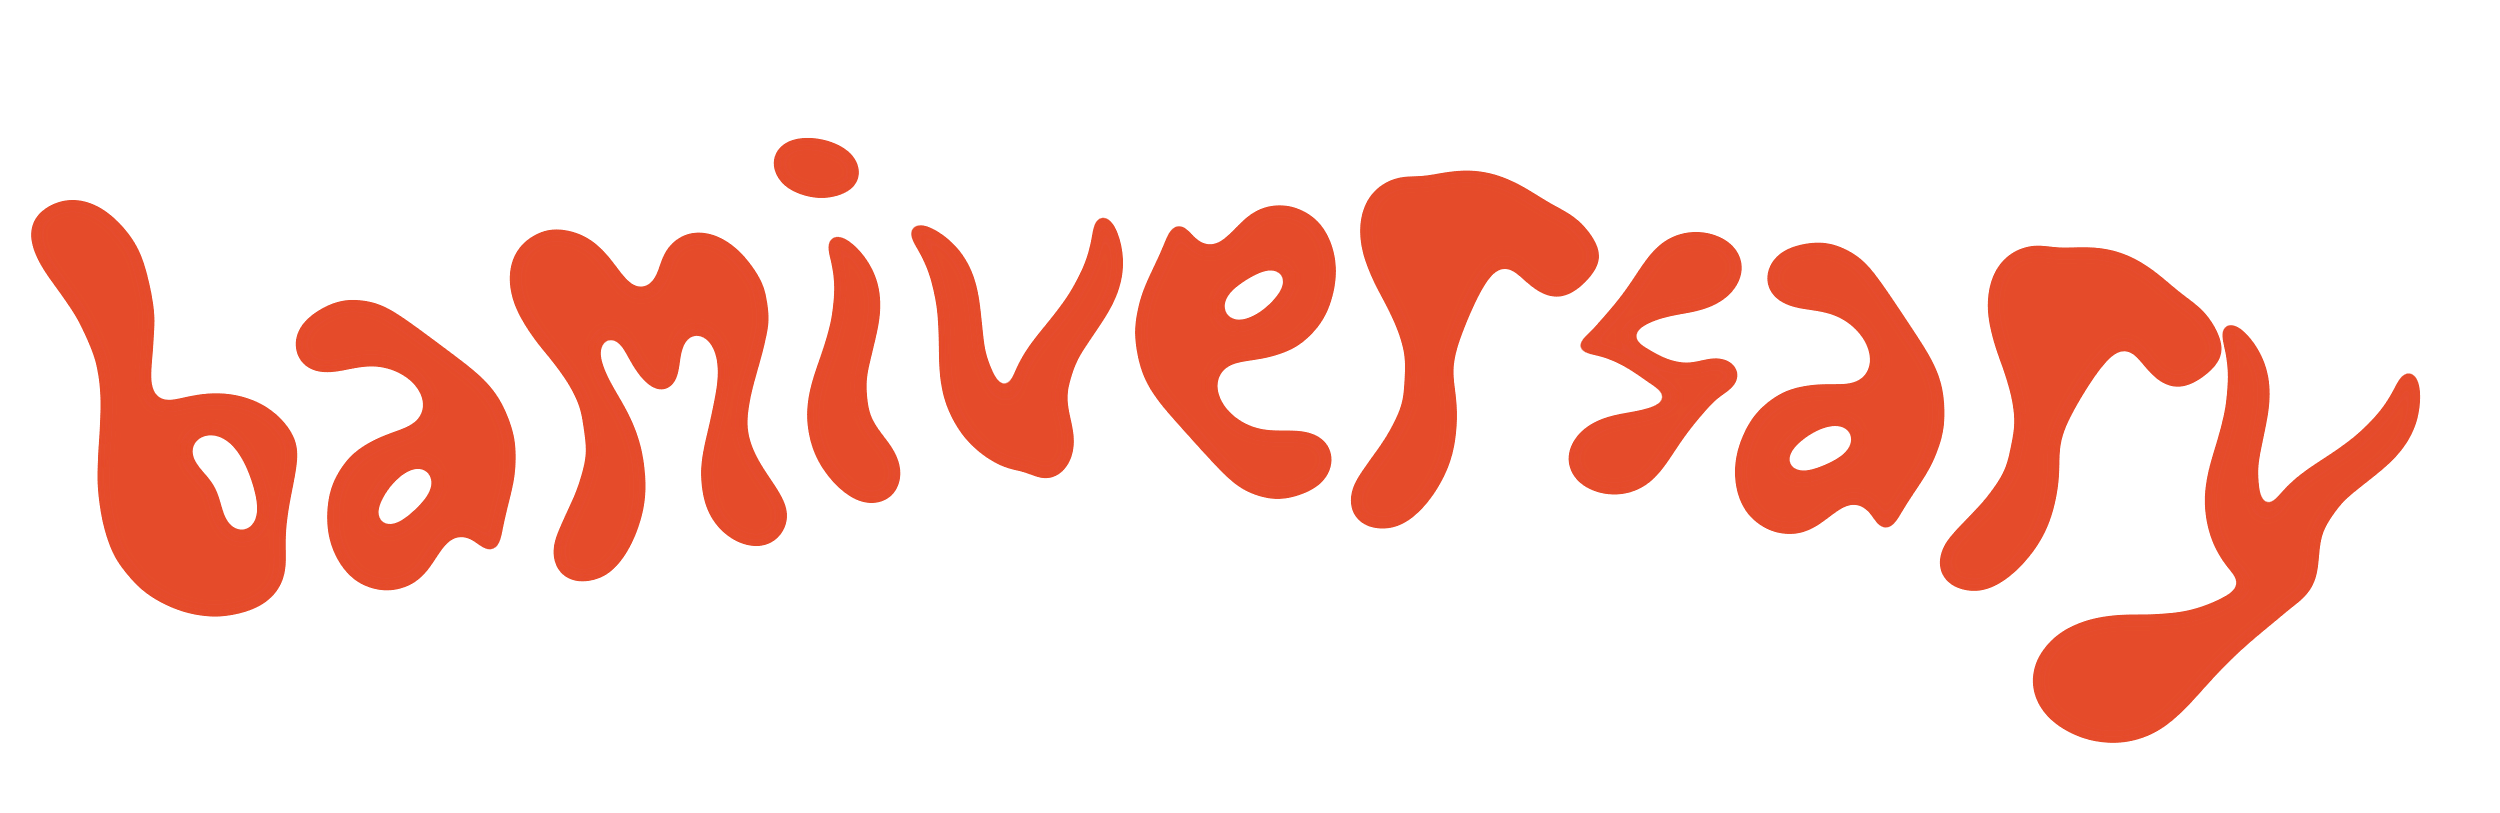
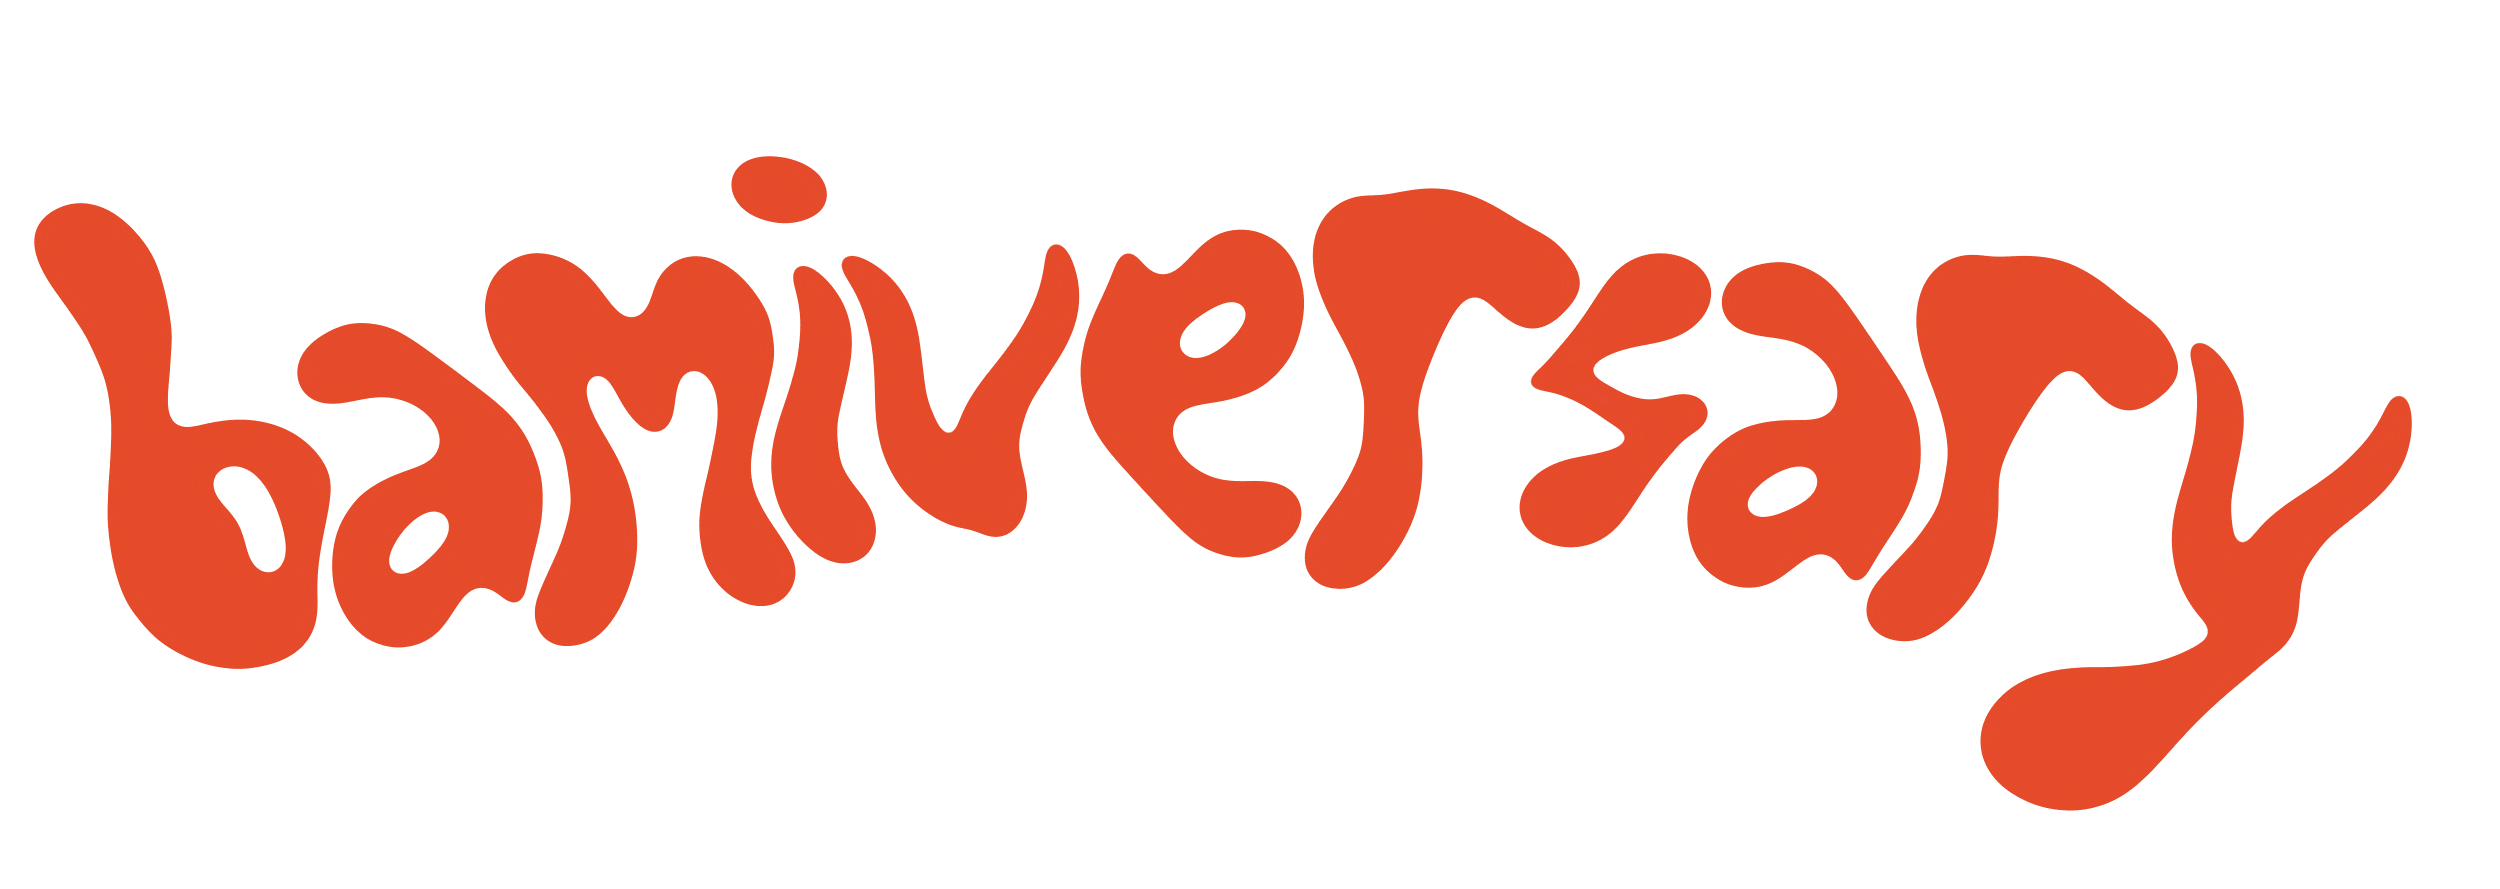
- <svg xmlns="http://www.w3.org/2000/svg" viewBox="-28.6 3.9 604.1 196.4" role="img" aria-label="bamiversary">
+ <svg xmlns="http://www.w3.org/2000/svg" viewBox="-28.6 3.8 541.1 192.2" role="img" aria-label="bamiversary">
  <defs>
    <clipPath id="gtail" clipPathUnits="userSpaceOnUse">
      <rect x="280" y="116" width="90" height="60" />
    </clipPath>
    <clipPath id="ncounter" clipPathUnits="userSpaceOnUse">
      <path clip-rule="evenodd" d="M80 0H170V200H80Z M115 100 a10 28 0 1 0 20 0 a10 28 0 1 0 -20 0Z" />
    </clipPath>
-     <filter id="soft" filterUnits="userSpaceOnUse" x="-38.6" y="-6.1" width="624.1" height="216.4">
+     <filter id="soft" filterUnits="userSpaceOnUse" x="-38.6" y="-6.2" width="561.1" height="212.2">
      <feGaussianBlur in="SourceGraphic" stdDeviation="2" />
      <feColorMatrix values="1 0 0 0 0 0 1 0 0 0 0 0 1 0 0 0 0 0 24 -11" />
    </filter>
  </defs>
  <g fill="#e54c2a">
    <g class="letter" filter="url(#soft)">
-       <g transform="translate(2.6 31.2) rotate(-14.50 25.6 124)">
+       <g transform="translate(2.2 26.9) rotate(-14.31 25.6 124)">
        <g transform="translate(-5.2 0)">
          <path d="M28.18 120.85C26.98 120.66 25.67 120.34 25.28 120.14C24.88 119.94 23.84 119.50 22.96 119.17C18.60 117.53 12.88 112.74 10.53 108.77C9.33 106.74 7.38 102.47 7.03 101.12C6.23 97.95 5.97 93.22 6.38 89.00C6.80 84.71 7.47 80.99 8.09 79.50C8.28 79.02 8.70 77.61 9.01 76.38C9.32 75.14 9.77 73.73 10.01 73.25C10.25 72.77 10.69 71.47 11.00 70.38C11.30 69.28 11.82 67.58 12.14 66.60C13.88 61.41 14.74 54.61 14.15 50.88C13.37 46.00 12.74 42.62 12.47 41.88C12.32 41.46 11.72 39.77 11.13 38.12C10.55 36.48 9.48 33.72 8.76 32.00C5.24 23.56 5.72 17.69 10.10 15.45C15.02 12.94 20.30 13.82 24.45 17.84C27.29 20.59 30.04 25.72 30.93 29.93C31.94 34.63 31.31 46.46 29.91 49.19C29.72 49.57 29.27 50.89 28.93 52.12C28.58 53.36 28.07 54.94 27.79 55.62C25.64 60.87 24.99 64.78 26.04 66.12C26.99 67.32 27.83 67.50 32.52 67.50C39.30 67.50 44.70 69.18 49.25 72.70C52.94 75.56 55.66 80.12 56.15 84.26C56.41 86.51 55.60 88.89 52.28 95.62C49.15 101.96 47.73 105.89 46.86 110.62C45.31 119.07 38.99 122.54 28.18 120.85ZM40.32 102.41C42.90 101.30 44.01 97.65 43.64 91.50C43.09 82.26 40.06 77.25 35.01 77.25C32.32 77.25 30.65 78.95 30.81 81.51C30.90 82.93 31.05 83.29 33.08 86.96C34.73 89.95 34.81 90.32 34.77 94.55C34.73 99.23 34.82 99.73 36.05 101.12C37.37 102.63 38.80 103.06 40.32 102.41Z" />
        </g>
      </g>
    </g>
    <g class="letter" filter="url(#soft)">
-       <g transform="translate(1.3 19.7) rotate(-11.52 76.6 124)">
-         <g transform="translate(-1.3 0)">
+       <g transform="translate(1.1 17.1) rotate(-11.40 69.6 124)">
+         <g transform="translate(-8.3 0)">
          <path d="M64.62 124.34C62.58 123.82 59.63 122.32 58.38 121.15C55.40 118.38 53.50 113.49 53.50 108.56C53.50 104.89 54.76 100.07 56.54 96.98C57.87 94.67 61.04 91.46 63.25 90.18C65.12 89.10 69.68 87.62 71.88 87.39C74.68 87.08 78.48 86.49 79.06 86.27C84.49 84.16 83.52 76.70 77.27 72.53C74.01 70.36 71.27 69.72 66.08 69.91C61.69 70.07 59.63 69.71 57.34 68.37C54.18 66.51 53.61 61.63 56.17 58.37C57.52 56.65 59.37 55.51 62.45 54.48C66.28 53.19 68.76 53.12 72.15 54.22C77.68 56.01 78.19 56.48 93.45 73.72C98.81 79.77 100.66 83.36 101.64 89.62C102.35 94.20 102.24 95.70 100.72 101.88C100.40 103.19 99.38 105.59 97.77 108.88C96.42 111.62 95.23 114.16 95.13 114.50C95.03 114.84 94.64 115.86 94.26 116.75C93.87 117.64 93.36 118.86 93.11 119.45C92.72 120.38 92.14 121.00 91.64 121.00C91.28 121.00 89.41 119.06 89.01 118.27C88.25 116.77 86.48 115.08 85.38 114.78C82.70 114.04 81.82 114.50 77.77 118.76C74.71 121.99 74.29 122.34 72.29 123.31C70.23 124.31 70.00 124.36 67.62 124.41C66.25 124.44 64.90 124.41 64.62 124.34ZM70.77 108.85C73.09 108.16 78.46 104.71 79.75 103.07C81.68 100.61 81.40 97.48 79.17 96.63C75.69 95.30 69.43 99.03 66.30 104.30C64.13 107.96 66.30 110.17 70.77 108.85Z" />
        </g>
      </g>
    </g>
    <g class="letter" filter="url(#soft)">
-       <g transform="translate(0.5 10.1) rotate(-8.22 133.1 124)">
-         <g transform="translate(7.5 0)">
+       <g transform="translate(0.5 9.3) rotate(-8.40 115.0 124)">
+         <g transform="translate(-10.5 0)">
          <path d="M101.01 130.85C99.82 130.48 97.99 128.89 97.30 127.62C97.00 127.08 96.89 126.22 96.88 124.47C96.88 122.16 96.91 121.99 97.84 120.22C98.61 118.73 101.22 114.62 104.00 110.50C104.87 109.20 106.75 105.28 107.66 102.88C108.59 100.38 108.59 100.38 108.60 94.88C108.62 89.57 108.59 89.31 107.96 87.50C107.60 86.47 107.11 85.01 106.88 84.25C106.47 82.91 102.97 76.37 101.87 74.88C100.26 72.69 97.42 66.76 96.60 63.89C94.54 56.67 96.57 50.02 101.62 47.44C105.05 45.69 107.41 45.41 110.55 46.40C115.82 48.07 118.65 50.80 122.01 57.49C124.64 62.71 126.00 63.92 128.48 63.26C130.15 62.81 131.17 61.39 132.91 57.13C134.21 53.93 137.76 51.50 141.12 51.51C146.89 51.52 152.14 56.13 155.45 64.10C156.61 66.88 156.61 66.88 156.61 71.12C156.61 74.70 156.54 75.53 156.16 76.38C155.91 76.92 155.48 78.05 155.21 78.88C154.69 80.47 153.01 84.45 151.60 87.42C151.13 88.41 150.75 89.29 150.75 89.38C150.75 89.46 150.42 90.23 150.01 91.08C149.61 91.93 149.05 93.47 148.77 94.50C148.50 95.53 148.10 96.87 147.89 97.47C147.32 99.08 147.37 103.11 147.98 104.95C148.24 105.73 148.59 106.88 148.75 107.50C148.91 108.12 149.88 110.30 150.91 112.35C154.68 119.84 155.06 121.77 153.38 124.97C149.24 132.83 137.40 128.10 135.12 117.67C134.54 115.03 134.71 109.65 135.45 107.12C136.17 104.67 137.38 101.19 137.76 100.49C138.17 99.72 139.72 95.57 141.27 91.13C142.73 86.92 143.17 84.01 142.77 81.13C142.46 78.94 142.17 78.29 140.83 76.77C139.93 75.77 139.73 75.66 138.43 75.56C136.31 75.38 135.41 76.36 134.16 80.19C133.66 81.74 133.25 83.22 133.25 83.49C133.25 84.60 132.20 86.73 131.24 87.61C128.01 90.53 123.70 86.20 121.17 77.50C120.28 74.44 118.36 72.56 116.86 73.28C113.86 74.72 114.09 79.49 117.53 87.38C120.98 95.30 122.00 100.67 121.47 108.05C121.10 113.25 119.90 117.00 117.01 122.00C114.30 126.69 110.36 130.31 107.24 130.98C105.53 131.34 102.38 131.28 101.01 130.85Z" />
        </g>
      </g>
    </g>
    <g class="letter" filter="url(#soft)">
-       <g transform="translate(0.1 4.6) rotate(-5.57 178.3 124)">
-         <g transform="translate(14.1 0)">
+       <g transform="translate(0.2 4.9) rotate(-6.06 150.3 124)">
+         <g transform="translate(-13.9 0)">
          <path d="M166.94 121.15C162.29 120.14 156.45 112.74 155.17 106.25C153.81 99.40 154.71 94.39 158.77 86.08C159.59 84.40 160.64 82.04 161.11 80.83C161.57 79.62 162.18 78.05 162.46 77.35C162.74 76.65 163.15 75.13 163.36 73.97C163.58 72.82 163.93 71.09 164.15 70.12C164.63 68.03 164.48 62.68 163.88 60.52C163.39 58.73 163.28 56.12 163.69 55.71C164.84 54.56 168.36 56.60 170.80 59.84C175.35 65.88 176.10 72.25 173.24 80.50C172.55 82.49 171.40 85.81 170.69 87.88C169.39 91.62 169.39 91.62 169.39 95.75C169.38 99.88 169.38 99.88 170.41 102.00C170.97 103.17 172.12 105.08 172.97 106.25C176.46 111.08 176.80 116.02 173.88 119.43C172.45 121.10 169.75 121.77 166.94 121.15ZM161.88 46.53C160.08 46.18 156.77 44.73 155.53 43.75C152.03 40.98 151.25 36.49 153.80 33.79C157.85 29.49 170.14 32.64 172.64 38.62C173.10 39.72 173.11 42.26 172.65 43.35C171.61 45.83 166.33 47.39 161.88 46.53Z" />
        </g>
      </g>
    </g>
    <g class="letter" filter="url(#soft)">
-       <g transform="translate(0.0 1.5) rotate(-3.22 218.6 124)">
-         <g transform="translate(192.6 0)">
+       <g transform="translate(0.0 2.1) rotate(-4.00 181.6 124)">
+         <g transform="translate(155.6 0)">
          <g transform="translate(14 86) rotate(-20) scale(0.9 1.0) translate(-165 -88.5)">
            <path d="M166.94 121.15C162.29 120.14 156.45 112.74 155.17 106.25C153.81 99.40 154.71 94.39 158.77 86.08C159.59 84.40 160.64 82.04 161.11 80.83C161.57 79.62 162.18 78.05 162.46 77.35C162.74 76.65 163.15 75.13 163.36 73.97C163.58 72.82 163.93 71.09 164.15 70.12C164.63 68.03 164.48 62.68 163.88 60.52C163.39 58.73 163.28 56.12 163.69 55.71C164.84 54.56 168.36 56.60 170.80 59.84C175.35 65.88 176.10 72.25 173.24 80.50C172.55 82.49 171.40 85.81 170.69 87.88C169.39 91.62 169.39 91.62 169.39 95.75C169.38 99.88 169.38 99.88 170.41 102.00C170.97 103.17 172.12 105.08 172.97 106.25C176.46 111.08 176.80 116.02 173.88 119.43C172.45 121.10 169.75 121.77 166.94 121.15Z" />
          </g>
          <g transform="translate(38 86) rotate(20) scale(0.9 1.0) translate(-165 -88.5)">
            <path d="M166.94 121.15C162.29 120.14 156.45 112.74 155.17 106.25C153.81 99.40 154.71 94.39 158.77 86.08C159.59 84.40 160.64 82.04 161.11 80.83C161.57 79.62 162.18 78.05 162.46 77.35C162.74 76.65 163.15 75.13 163.36 73.97C163.58 72.82 163.93 71.09 164.15 70.12C164.63 68.03 164.48 62.68 163.88 60.52C163.39 58.73 163.28 56.12 163.69 55.71C164.84 54.56 168.36 56.60 170.80 59.84C175.35 65.88 176.10 72.25 173.24 80.50C172.55 82.49 171.40 85.81 170.69 87.88C169.39 91.62 169.39 91.62 169.39 95.75C169.38 99.88 169.38 99.88 170.41 102.00C170.97 103.17 172.12 105.08 172.97 106.25C176.46 111.08 176.80 116.02 173.88 119.43C172.45 121.10 169.75 121.77 166.94 121.15Z" />
          </g>
        </g>
      </g>
    </g>
    <g class="letter" filter="url(#soft)">
-       <g transform="translate(0.0 0.0) rotate(-0.21 270.0 124)">
-         <g transform="translate(191.9 0)">
+       <g transform="translate(0.0 0.1) rotate(-0.80 230.0 124)">
+         <g transform="translate(151.9 0)">
          <g transform="rotate(180 78 89)">
            <path d="M64.62 124.34C62.58 123.82 59.63 122.32 58.38 121.15C55.40 118.38 53.50 113.49 53.50 108.56C53.50 104.89 54.76 100.07 56.54 96.98C57.87 94.67 61.04 91.46 63.25 90.18C65.12 89.10 69.68 87.62 71.88 87.39C74.68 87.08 78.48 86.49 79.06 86.27C84.49 84.16 83.52 76.70 77.27 72.53C74.01 70.36 71.27 69.72 66.08 69.91C61.69 70.07 59.63 69.71 57.34 68.37C54.18 66.51 53.61 61.63 56.17 58.37C57.52 56.65 59.37 55.51 62.45 54.48C66.28 53.19 68.76 53.12 72.15 54.22C77.68 56.01 78.19 56.48 93.45 73.72C98.81 79.77 100.66 83.36 101.64 89.62C102.35 94.20 102.24 95.70 100.72 101.88C100.40 103.19 99.38 105.59 97.77 108.88C96.42 111.62 95.23 114.16 95.13 114.50C95.03 114.84 94.64 115.86 94.26 116.75C93.87 117.64 93.36 118.86 93.11 119.45C92.72 120.38 92.14 121.00 91.64 121.00C91.28 121.00 89.41 119.06 89.01 118.27C88.25 116.77 86.48 115.08 85.38 114.78C82.70 114.04 81.82 114.50 77.77 118.76C74.71 121.99 74.29 122.34 72.29 123.31C70.23 124.31 70.00 124.36 67.62 124.41C66.25 124.44 64.90 124.41 64.62 124.34ZM70.77 108.85C73.09 108.16 78.46 104.71 79.75 103.07C81.68 100.61 81.40 97.48 79.17 96.63C75.69 95.30 69.43 99.03 66.30 104.30C64.13 107.96 66.30 110.17 70.77 108.85Z" />
          </g>
        </g>
      </g>
    </g>
    <g class="letter" filter="url(#soft)">
-       <g transform="translate(-0.0 1.2) rotate(2.78 321.1 124)">
-         <g transform="translate(200.9 0)">
+       <g transform="translate(-0.0 0.7) rotate(2.32 277.1 124)">
+         <g transform="translate(156.9 0)">
          <path d="M100.91 130.79 L100.64 130.67 L100.34 130.52 L100.01 130.32 L99.67 130.09 L99.32 129.83 L98.98 129.55 L98.65 129.25 L98.33 128.93 L98.04 128.61 L97.78 128.29 L97.56 127.99 L97.39 127.73 L97.27 127.51 L97.18 127.31 L97.12 127.12 L97.07 126.93 L97.03 126.71 L96.99 126.47 L96.96 126.20 L96.93 125.91 L96.91 125.58 L96.90 125.23 L96.89 124.84 L96.89 124.41 L96.89 123.97 L96.90 123.54 L96.91 123.14 L96.94 122.78 L96.98 122.46 L97.04 122.16 L97.11 121.87 L97.21 121.58 L97.33 121.27 L97.48 120.94 L97.67 120.58 L97.88 120.16 L98.14 119.70 L98.45 119.16 L98.81 118.55 L99.23 117.86 L99.70 117.10 L100.22 116.28 L100.78 115.40 L101.38 114.47 L102.00 113.52 L102.63 112.57 L103.22 111.66 L103.74 110.87 L104.16 110.19 L104.51 109.60 L104.83 109.02 L105.15 108.42 L105.48 107.76 L105.82 107.07 L106.15 106.36 L106.48 105.64 L106.80 104.93 L107.10 104.23 L107.37 103.57 L107.62 102.95 L107.83 102.38 L108.01 101.86 L108.16 101.37 L108.28 100.91 L108.38 100.43 L108.45 99.93 L108.50 99.36 L108.54 98.70 L108.57 97.92 L108.58 97.02 L108.59 95.99 L108.60 94.90 L108.60 93.81 L108.60 92.80 L108.59 91.92 L108.57 91.16 L108.54 90.52 L108.51 89.97 L108.46 89.50 L108.39 89.07 L108.31 88.68 L108.21 88.30 L108.10 87.93 L107.98 87.58 L107.88 87.26 L107.77 86.95 L107.67 86.66 L107.57 86.37 L107.47 86.07 L107.37 85.78 L107.28 85.49 L107.19 85.22 L107.10 84.95 L107.02 84.69 L106.92 84.41 L106.79 84.06 L106.60 83.60 L106.33 83.01 L105.99 82.29 L105.58 81.46 L105.11 80.56 L104.62 79.62 L104.10 78.67 L103.60 77.76 L103.11 76.91 L102.66 76.14 L102.23 75.45 L101.82 74.80 L101.39 74.12 L100.94 73.37 L100.46 72.54 L99.96 71.62 L99.46 70.64 L98.96 69.62 L98.48 68.59 L98.02 67.57 L97.60 66.57 L97.22 65.57 L96.88 64.52 L96.56 63.31 L96.29 61.90 L96.08 60.34 L96.00 58.70 L96.06 57.08 L96.27 55.52 L96.63 54.05 L97.14 52.67 L97.79 51.40 L98.58 50.25 L99.48 49.24 L100.45 48.39 L101.43 47.71 L102.35 47.18 L103.20 46.78 L103.99 46.48 L104.74 46.25 L105.47 46.08 L106.19 45.96 L106.90 45.91 L107.62 45.90 L108.37 45.92 L109.20 45.93 L110.17 45.84 L111.30 45.65 L112.55 45.35 L113.88 45.02 L115.24 44.69 L116.61 44.39 L117.97 44.15 L119.34 43.96 L120.70 43.84 L122.07 43.79 L123.43 43.81 L124.80 43.92 L126.17 44.10 L127.53 44.37 L128.90 44.72 L130.26 45.15 L131.63 45.65 L132.99 46.22 L134.36 46.86 L135.72 47.56 L137.09 48.31 L138.45 49.09 L139.82 49.88 L141.19 50.63 L142.56 51.31 L143.93 51.92 L145.29 52.53 L146.61 53.22 L147.90 54.04 L149.14 55.03 L150.33 56.18 L151.47 57.49 L152.54 58.95 L153.49 60.50 L154.15 62.12 L154.26 63.78 L153.68 65.50 L152.61 67.22 L151.34 68.84 L150.02 70.29 L148.68 71.50 L147.32 72.44 L145.92 73.06 L144.50 73.35 L143.05 73.31 L141.57 72.95 L140.06 72.27 L138.53 71.31 L136.98 70.12 L135.42 68.77 L133.91 67.46 L132.54 66.50 L131.38 66.16 L130.37 66.41 L129.41 67.10 L128.47 68.12 L127.53 69.44 L126.59 71.04 L125.65 72.91 L124.71 75.03 L123.76 77.36 L122.82 79.88 L121.90 82.55 L121.04 85.28 L120.36 87.95 L119.99 90.41 L119.96 92.58 L120.20 94.49 L120.55 96.23 L120.89 97.90 L121.16 99.55 L121.35 101.20 L121.47 102.86 L121.52 104.53 L121.50 106.17 L121.43 107.73 L121.32 109.16 L121.16 110.46 L120.97 111.67 L120.73 112.84 L120.45 113.97 L120.12 115.09 L119.74 116.21 L119.30 117.33 L118.80 118.47 L118.24 119.62 L117.63 120.79 L116.97 121.95 L116.26 123.08 L115.52 124.17 L114.74 125.21 L113.94 126.18 L113.11 127.07 L112.27 127.89 L111.42 128.63 L110.56 129.28 L109.72 129.82 L108.90 130.27 L108.14 130.61 L107.44 130.85 L106.83 131.00 L106.26 131.09 L105.71 131.15 L105.15 131.18 L104.58 131.19 L104.01 131.19 L103.44 131.17 L102.89 131.13 L102.37 131.08 L101.91 131.02 L101.51 130.95 L101.19 130.88Z" />
        </g>
      </g>
    </g>
    <g class="letter" filter="url(#soft)">
-       <g transform="translate(-0.1 4.5) rotate(5.51 367.9 124)">
-         <g transform="translate(337.9 0)">
+       <g transform="translate(-0.1 3.3) rotate(5.01 317.9 124)">
+         <g transform="translate(287.9 0)">
          <g transform="translate(30 104) rotate(0) scale(0.62 0.62) translate(-321 -142)">
            <g clip-path="url(#gtail)">
              <path d="M305.75 167.09C301.35 166.56 298.13 165.40 295.52 163.39C290.46 159.49 289.25 152.95 292.53 147.16C294.23 144.16 294.89 143.41 297.90 140.99C301.10 138.41 306.47 136.17 312.62 134.85C313.73 134.62 315.01 134.26 315.47 134.07C315.94 133.87 317.24 133.45 318.35 133.12C326.61 130.71 334.76 123.74 337.64 116.62C339.01 113.20 339.35 111.20 339.37 106.49C339.38 102.06 339.12 101.00 338.02 101.00C337.47 101.00 336.06 102.50 334.88 104.34C332.45 108.15 329.70 110.42 326.22 111.50C322.96 112.52 321.42 112.50 318.52 111.41C314.78 110.00 313.87 109.10 309.06 102.00C307.80 100.14 306.09 97.67 305.26 96.50C301.83 91.67 300.79 89.01 300.77 85.12C300.75 80.10 302.16 77.13 306.97 72.12C310.87 68.07 312.08 65.39 313.02 58.76C313.88 52.72 315.82 49.07 319.45 46.66C323.16 44.20 328.11 44.04 332.44 46.24C335.89 47.99 336.34 47.81 338.35 43.81C340.39 39.74 342.41 37.68 344.88 37.15C348.71 36.33 352.04 38.00 353.62 41.53C354.88 44.34 354.24 46.83 350.90 52.09C348.01 56.64 346.75 60.75 346.75 65.66C346.75 68.51 347.43 74.31 347.99 76.25C348.24 77.14 348.69 79.08 348.99 80.56C349.28 82.04 349.73 83.85 349.99 84.60C350.25 85.34 350.64 87.06 350.87 88.41C351.10 89.77 351.55 91.89 351.87 93.12C353.08 97.77 353.53 106.70 352.77 111.25C352.08 115.45 350.17 119.94 347.50 123.62C346.81 124.59 345.77 126.05 345.20 126.86C344.63 127.68 343.53 129.20 342.75 130.24C338.16 136.37 334.85 141.69 331.50 148.32C326.04 159.15 322.99 162.62 316.38 165.57C313.68 166.77 308.84 167.47 305.75 167.09Z" />
            </g>
          </g>
          <g transform="translate(30 70) rotate(180) scale(0.62 0.62) translate(-321 -142)">
            <g clip-path="url(#gtail)">
              <path d="M305.75 167.09C301.35 166.56 298.13 165.40 295.52 163.39C290.46 159.49 289.25 152.95 292.53 147.16C294.23 144.16 294.89 143.41 297.90 140.99C301.10 138.41 306.47 136.17 312.62 134.85C313.73 134.62 315.01 134.26 315.47 134.07C315.94 133.87 317.24 133.45 318.35 133.12C326.61 130.71 334.76 123.74 337.64 116.62C339.01 113.20 339.35 111.20 339.37 106.49C339.38 102.06 339.12 101.00 338.02 101.00C337.47 101.00 336.06 102.50 334.88 104.34C332.45 108.15 329.70 110.42 326.22 111.50C322.96 112.52 321.42 112.50 318.52 111.41C314.78 110.00 313.87 109.10 309.06 102.00C307.80 100.14 306.09 97.67 305.26 96.50C301.83 91.67 300.79 89.01 300.77 85.12C300.75 80.10 302.16 77.13 306.97 72.12C310.87 68.07 312.08 65.39 313.02 58.76C313.88 52.72 315.82 49.07 319.45 46.66C323.16 44.20 328.11 44.04 332.44 46.24C335.89 47.99 336.34 47.81 338.35 43.81C340.39 39.74 342.41 37.68 344.88 37.15C348.71 36.33 352.04 38.00 353.62 41.53C354.88 44.34 354.24 46.83 350.90 52.09C348.01 56.64 346.75 60.75 346.75 65.66C346.75 68.51 347.43 74.31 347.99 76.25C348.24 77.14 348.69 79.08 348.99 80.56C349.28 82.04 349.73 83.85 349.99 84.60C350.25 85.34 350.64 87.06 350.87 88.41C351.10 89.77 351.55 91.89 351.87 93.12C353.08 97.77 353.53 106.70 352.77 111.25C352.08 115.45 350.17 119.94 347.50 123.62C346.81 124.59 345.77 126.05 345.20 126.86C344.63 127.68 343.53 129.20 342.75 130.24C338.16 136.37 334.85 141.69 331.50 148.32C326.04 159.15 322.99 162.62 316.38 165.57C313.68 166.77 308.84 167.47 305.75 167.09Z" />
            </g>
          </g>
          <g transform="translate(30 88) rotate(-82) scale(0.55 0.62) translate(-165 -88.5)">
            <path d="M166.94 121.15C162.29 120.14 156.45 112.74 155.17 106.25C153.81 99.40 154.71 94.39 158.77 86.08C159.59 84.40 160.64 82.04 161.11 80.83C161.57 79.62 162.18 78.05 162.46 77.35C162.74 76.65 163.15 75.13 163.36 73.97C163.58 72.82 163.93 71.09 164.15 70.12C164.63 68.03 164.48 62.68 163.88 60.52C163.39 58.73 163.28 56.12 163.69 55.71C164.84 54.56 168.36 56.60 170.80 59.84C175.35 65.88 176.10 72.25 173.24 80.50C172.55 82.49 171.40 85.81 170.69 87.88C169.39 91.62 169.39 91.62 169.39 95.75C169.38 99.88 169.38 99.88 170.41 102.00C170.97 103.17 172.12 105.08 172.97 106.25C176.46 111.08 176.80 116.02 173.88 119.43C172.45 121.10 169.75 121.77 166.94 121.15Z" />
          </g>
        </g>
      </g>
    </g>
    <g class="letter" filter="url(#soft)">
-       <g transform="translate(-0.5 9.9) rotate(8.17 413.3 124)">
-         <g transform="translate(335.4 0)">
+       <g transform="translate(-0.4 7.9) rotate(7.75 359.3 124)">
+         <g transform="translate(281.4 0)">
          <path d="M64.62 124.34C62.58 123.82 59.63 122.32 58.38 121.15C55.40 118.38 53.50 113.49 53.50 108.56C53.50 104.89 54.76 100.07 56.54 96.98C57.87 94.67 61.04 91.46 63.25 90.18C65.12 89.10 69.68 87.62 71.88 87.39C74.68 87.08 78.48 86.49 79.06 86.27C84.49 84.16 83.52 76.70 77.27 72.53C74.01 70.36 71.27 69.72 66.08 69.91C61.69 70.07 59.63 69.71 57.34 68.37C54.18 66.51 53.61 61.63 56.17 58.37C57.52 56.65 59.37 55.51 62.45 54.48C66.28 53.19 68.76 53.12 72.15 54.22C77.68 56.01 78.19 56.48 93.45 73.72C98.81 79.77 100.66 83.36 101.64 89.62C102.35 94.20 102.24 95.70 100.72 101.88C100.40 103.19 99.38 105.59 97.77 108.88C96.42 111.62 95.23 114.16 95.13 114.50C95.03 114.84 94.64 115.86 94.26 116.75C93.87 117.64 93.36 118.86 93.11 119.45C92.72 120.38 92.14 121.00 91.64 121.00C91.28 121.00 89.41 119.06 89.01 118.27C88.25 116.77 86.48 115.08 85.38 114.78C82.70 114.04 81.82 114.50 77.77 118.76C74.71 121.99 74.29 122.34 72.29 123.31C70.23 124.31 70.00 124.36 67.62 124.41C66.25 124.44 64.90 124.41 64.62 124.34ZM70.77 108.85C73.09 108.16 78.46 104.71 79.75 103.07C81.68 100.61 81.40 97.48 79.17 96.63C75.69 95.30 69.43 99.03 66.30 104.30C64.13 107.96 66.30 110.17 70.77 108.85Z" />
        </g>
      </g>
    </g>
    <g class="letter" filter="url(#soft)">
-       <g transform="translate(-1.2 18.5) rotate(11.16 464.4 124)">
-         <g transform="translate(344.2 0)">
+       <g transform="translate(-0.9 14.2) rotate(10.40 399.4 124)">
+         <g transform="translate(279.2 0)">
          <path d="M100.91 130.79 L100.64 130.67 L100.34 130.52 L100.01 130.32 L99.67 130.09 L99.32 129.83 L98.98 129.55 L98.65 129.25 L98.33 128.93 L98.04 128.61 L97.78 128.29 L97.56 127.99 L97.39 127.73 L97.27 127.51 L97.18 127.31 L97.12 127.12 L97.07 126.93 L97.03 126.71 L96.99 126.47 L96.96 126.20 L96.93 125.91 L96.91 125.58 L96.90 125.23 L96.89 124.84 L96.89 124.41 L96.89 123.97 L96.90 123.54 L96.91 123.14 L96.94 122.78 L96.98 122.46 L97.04 122.16 L97.11 121.87 L97.21 121.58 L97.33 121.27 L97.48 120.94 L97.67 120.58 L97.88 120.16 L98.14 119.70 L98.45 119.16 L98.81 118.55 L99.23 117.86 L99.70 117.10 L100.22 116.28 L100.78 115.40 L101.38 114.47 L102.00 113.52 L102.63 112.57 L103.22 111.66 L103.74 110.87 L104.16 110.19 L104.51 109.60 L104.83 109.02 L105.15 108.42 L105.48 107.76 L105.82 107.07 L106.15 106.36 L106.48 105.64 L106.80 104.93 L107.10 104.23 L107.37 103.57 L107.62 102.95 L107.83 102.38 L108.01 101.86 L108.16 101.37 L108.28 100.91 L108.38 100.43 L108.45 99.93 L108.50 99.36 L108.54 98.70 L108.57 97.92 L108.58 97.02 L108.59 95.99 L108.60 94.90 L108.60 93.81 L108.60 92.80 L108.59 91.92 L108.57 91.16 L108.54 90.52 L108.51 89.97 L108.46 89.50 L108.39 89.07 L108.31 88.68 L108.21 88.30 L108.10 87.93 L107.98 87.58 L107.88 87.26 L107.77 86.95 L107.67 86.66 L107.57 86.37 L107.47 86.07 L107.37 85.78 L107.28 85.49 L107.19 85.22 L107.10 84.95 L107.02 84.69 L106.92 84.41 L106.79 84.06 L106.60 83.60 L106.33 83.01 L105.99 82.29 L105.58 81.46 L105.11 80.56 L104.62 79.62 L104.10 78.67 L103.60 77.76 L103.11 76.91 L102.66 76.14 L102.23 75.45 L101.82 74.80 L101.39 74.12 L100.94 73.37 L100.46 72.54 L99.96 71.62 L99.46 70.64 L98.96 69.62 L98.48 68.59 L98.02 67.57 L97.60 66.57 L97.22 65.57 L96.88 64.52 L96.56 63.31 L96.29 61.90 L96.08 60.34 L96.00 58.70 L96.06 57.08 L96.27 55.52 L96.63 54.05 L97.14 52.67 L97.79 51.40 L98.58 50.25 L99.48 49.24 L100.45 48.39 L101.43 47.71 L102.35 47.18 L103.20 46.78 L103.99 46.48 L104.74 46.25 L105.47 46.08 L106.19 45.96 L106.90 45.91 L107.62 45.90 L108.37 45.92 L109.20 45.93 L110.17 45.84 L111.30 45.65 L112.55 45.35 L113.88 45.02 L115.24 44.69 L116.61 44.39 L117.97 44.15 L119.34 43.96 L120.70 43.84 L122.07 43.79 L123.43 43.81 L124.80 43.92 L126.17 44.10 L127.53 44.37 L128.90 44.72 L130.26 45.15 L131.63 45.65 L132.99 46.22 L134.36 46.86 L135.72 47.56 L137.09 48.31 L138.45 49.09 L139.82 49.88 L141.19 50.63 L142.56 51.31 L143.93 51.92 L145.29 52.53 L146.61 53.22 L147.90 54.04 L149.14 55.03 L150.33 56.18 L151.47 57.49 L152.54 58.95 L153.49 60.50 L154.15 62.12 L154.26 63.78 L153.68 65.50 L152.61 67.22 L151.34 68.84 L150.02 70.29 L148.68 71.50 L147.32 72.44 L145.92 73.06 L144.50 73.35 L143.05 73.31 L141.57 72.95 L140.06 72.27 L138.53 71.31 L136.98 70.12 L135.42 68.77 L133.91 67.46 L132.54 66.50 L131.38 66.16 L130.37 66.41 L129.41 67.10 L128.47 68.12 L127.53 69.44 L126.59 71.04 L125.65 72.91 L124.71 75.03 L123.76 77.36 L122.82 79.88 L121.90 82.55 L121.04 85.28 L120.36 87.95 L119.99 90.41 L119.96 92.58 L120.20 94.49 L120.55 96.23 L120.89 97.90 L121.16 99.55 L121.35 101.20 L121.47 102.86 L121.52 104.53 L121.50 106.17 L121.43 107.73 L121.32 109.16 L121.16 110.46 L120.97 111.67 L120.73 112.84 L120.45 113.97 L120.12 115.09 L119.74 116.21 L119.30 117.33 L118.80 118.47 L118.24 119.62 L117.63 120.79 L116.97 121.95 L116.26 123.08 L115.52 124.17 L114.74 125.21 L113.94 126.18 L113.11 127.07 L112.27 127.89 L111.42 128.63 L110.56 129.28 L109.72 129.82 L108.90 130.27 L108.14 130.61 L107.44 130.85 L106.83 131.00 L106.26 131.09 L105.71 131.15 L105.15 131.18 L104.58 131.19 L104.01 131.19 L103.44 131.17 L102.89 131.13 L102.37 131.08 L101.91 131.02 L101.51 130.95 L101.19 130.88Z" />
        </g>
      </g>
    </g>
    <g class="letter" filter="url(#soft)">
-       <g transform="translate(-2.6 30.6) rotate(14.36 519.2 124)">
-         <g transform="translate(491.2 0)">
+       <g transform="translate(-2.2 26.3) rotate(14.15 456.2 124)">
+         <g transform="translate(428.2 0)">
          <g transform="translate(14 86) rotate(-20) scale(0.9 1.0) translate(-165 -88.5)">
            <path d="M166.94 121.15C162.29 120.14 156.45 112.74 155.17 106.25C153.81 99.40 154.71 94.39 158.77 86.08C159.59 84.40 160.64 82.04 161.11 80.83C161.57 79.62 162.18 78.05 162.46 77.35C162.74 76.65 163.15 75.13 163.36 73.97C163.58 72.82 163.93 71.09 164.15 70.12C164.63 68.03 164.48 62.68 163.88 60.52C163.39 58.73 163.28 56.12 163.69 55.71C164.84 54.56 168.36 56.60 170.80 59.84C175.35 65.88 176.10 72.25 173.24 80.50C172.55 82.49 171.40 85.81 170.69 87.88C169.39 91.62 169.39 91.62 169.39 95.75C169.38 99.88 169.38 99.88 170.41 102.00C170.97 103.17 172.12 105.08 172.97 106.25C176.46 111.08 176.80 116.02 173.88 119.43C172.45 121.10 169.75 121.77 166.94 121.15Z" />
          </g>
          <g transform="translate(38 86) rotate(20) scale(0.9 1.0) translate(-165 -88.5)">
            <path d="M166.94 121.15C162.29 120.14 156.45 112.74 155.17 106.25C153.81 99.40 154.71 94.39 158.77 86.08C159.59 84.40 160.64 82.04 161.11 80.83C161.57 79.62 162.18 78.05 162.46 77.35C162.74 76.65 163.15 75.13 163.36 73.97C163.58 72.82 163.93 71.09 164.15 70.12C164.63 68.03 164.48 62.68 163.88 60.52C163.39 58.73 163.28 56.12 163.69 55.71C164.84 54.56 168.36 56.60 170.80 59.84C175.35 65.88 176.10 72.25 173.24 80.50C172.55 82.49 171.40 85.81 170.69 87.88C169.39 91.62 169.39 91.62 169.39 95.75C169.38 99.88 169.38 99.88 170.41 102.00C170.97 103.17 172.12 105.08 172.97 106.25C176.46 111.08 176.80 116.02 173.88 119.43C172.45 121.10 169.75 121.77 166.94 121.15Z" />
          </g>
          <g transform="translate(34 112) rotate(0) scale(1.0 1.0) translate(-346 -118)">
            <g clip-path="url(#gtail)">
              <path d="M305.75 167.09C301.35 166.56 298.13 165.40 295.52 163.39C290.46 159.49 289.25 152.95 292.53 147.16C294.23 144.16 294.89 143.41 297.90 140.99C301.10 138.41 306.47 136.17 312.62 134.85C313.73 134.62 315.01 134.26 315.47 134.07C315.94 133.87 317.24 133.45 318.35 133.12C326.61 130.71 334.76 123.74 337.64 116.62C339.01 113.20 339.35 111.20 339.37 106.49C339.38 102.06 339.12 101.00 338.02 101.00C337.47 101.00 336.06 102.50 334.88 104.34C332.45 108.15 329.70 110.42 326.22 111.50C322.96 112.52 321.42 112.50 318.52 111.41C314.78 110.00 313.87 109.10 309.06 102.00C307.80 100.14 306.09 97.67 305.26 96.50C301.83 91.67 300.79 89.01 300.77 85.12C300.75 80.10 302.16 77.13 306.97 72.12C310.87 68.07 312.08 65.39 313.02 58.76C313.88 52.72 315.82 49.07 319.45 46.66C323.16 44.20 328.11 44.04 332.44 46.24C335.89 47.99 336.34 47.81 338.35 43.81C340.39 39.74 342.41 37.68 344.88 37.15C348.71 36.33 352.04 38.00 353.62 41.53C354.88 44.34 354.24 46.83 350.90 52.09C348.01 56.64 346.75 60.75 346.75 65.66C346.75 68.51 347.43 74.31 347.99 76.25C348.24 77.14 348.69 79.08 348.99 80.56C349.28 82.04 349.73 83.85 349.99 84.60C350.25 85.34 350.64 87.06 350.87 88.41C351.10 89.77 351.55 91.89 351.87 93.12C353.08 97.77 353.53 106.70 352.77 111.25C352.08 115.45 350.17 119.94 347.50 123.62C346.81 124.59 345.77 126.05 345.20 126.86C344.63 127.68 343.53 129.20 342.75 130.24C338.16 136.37 334.85 141.69 331.50 148.32C326.04 159.15 322.99 162.62 316.38 165.57C313.68 166.77 308.84 167.47 305.75 167.09Z" />
            </g>
          </g>
        </g>
      </g>
    </g>
  </g>
</svg>
